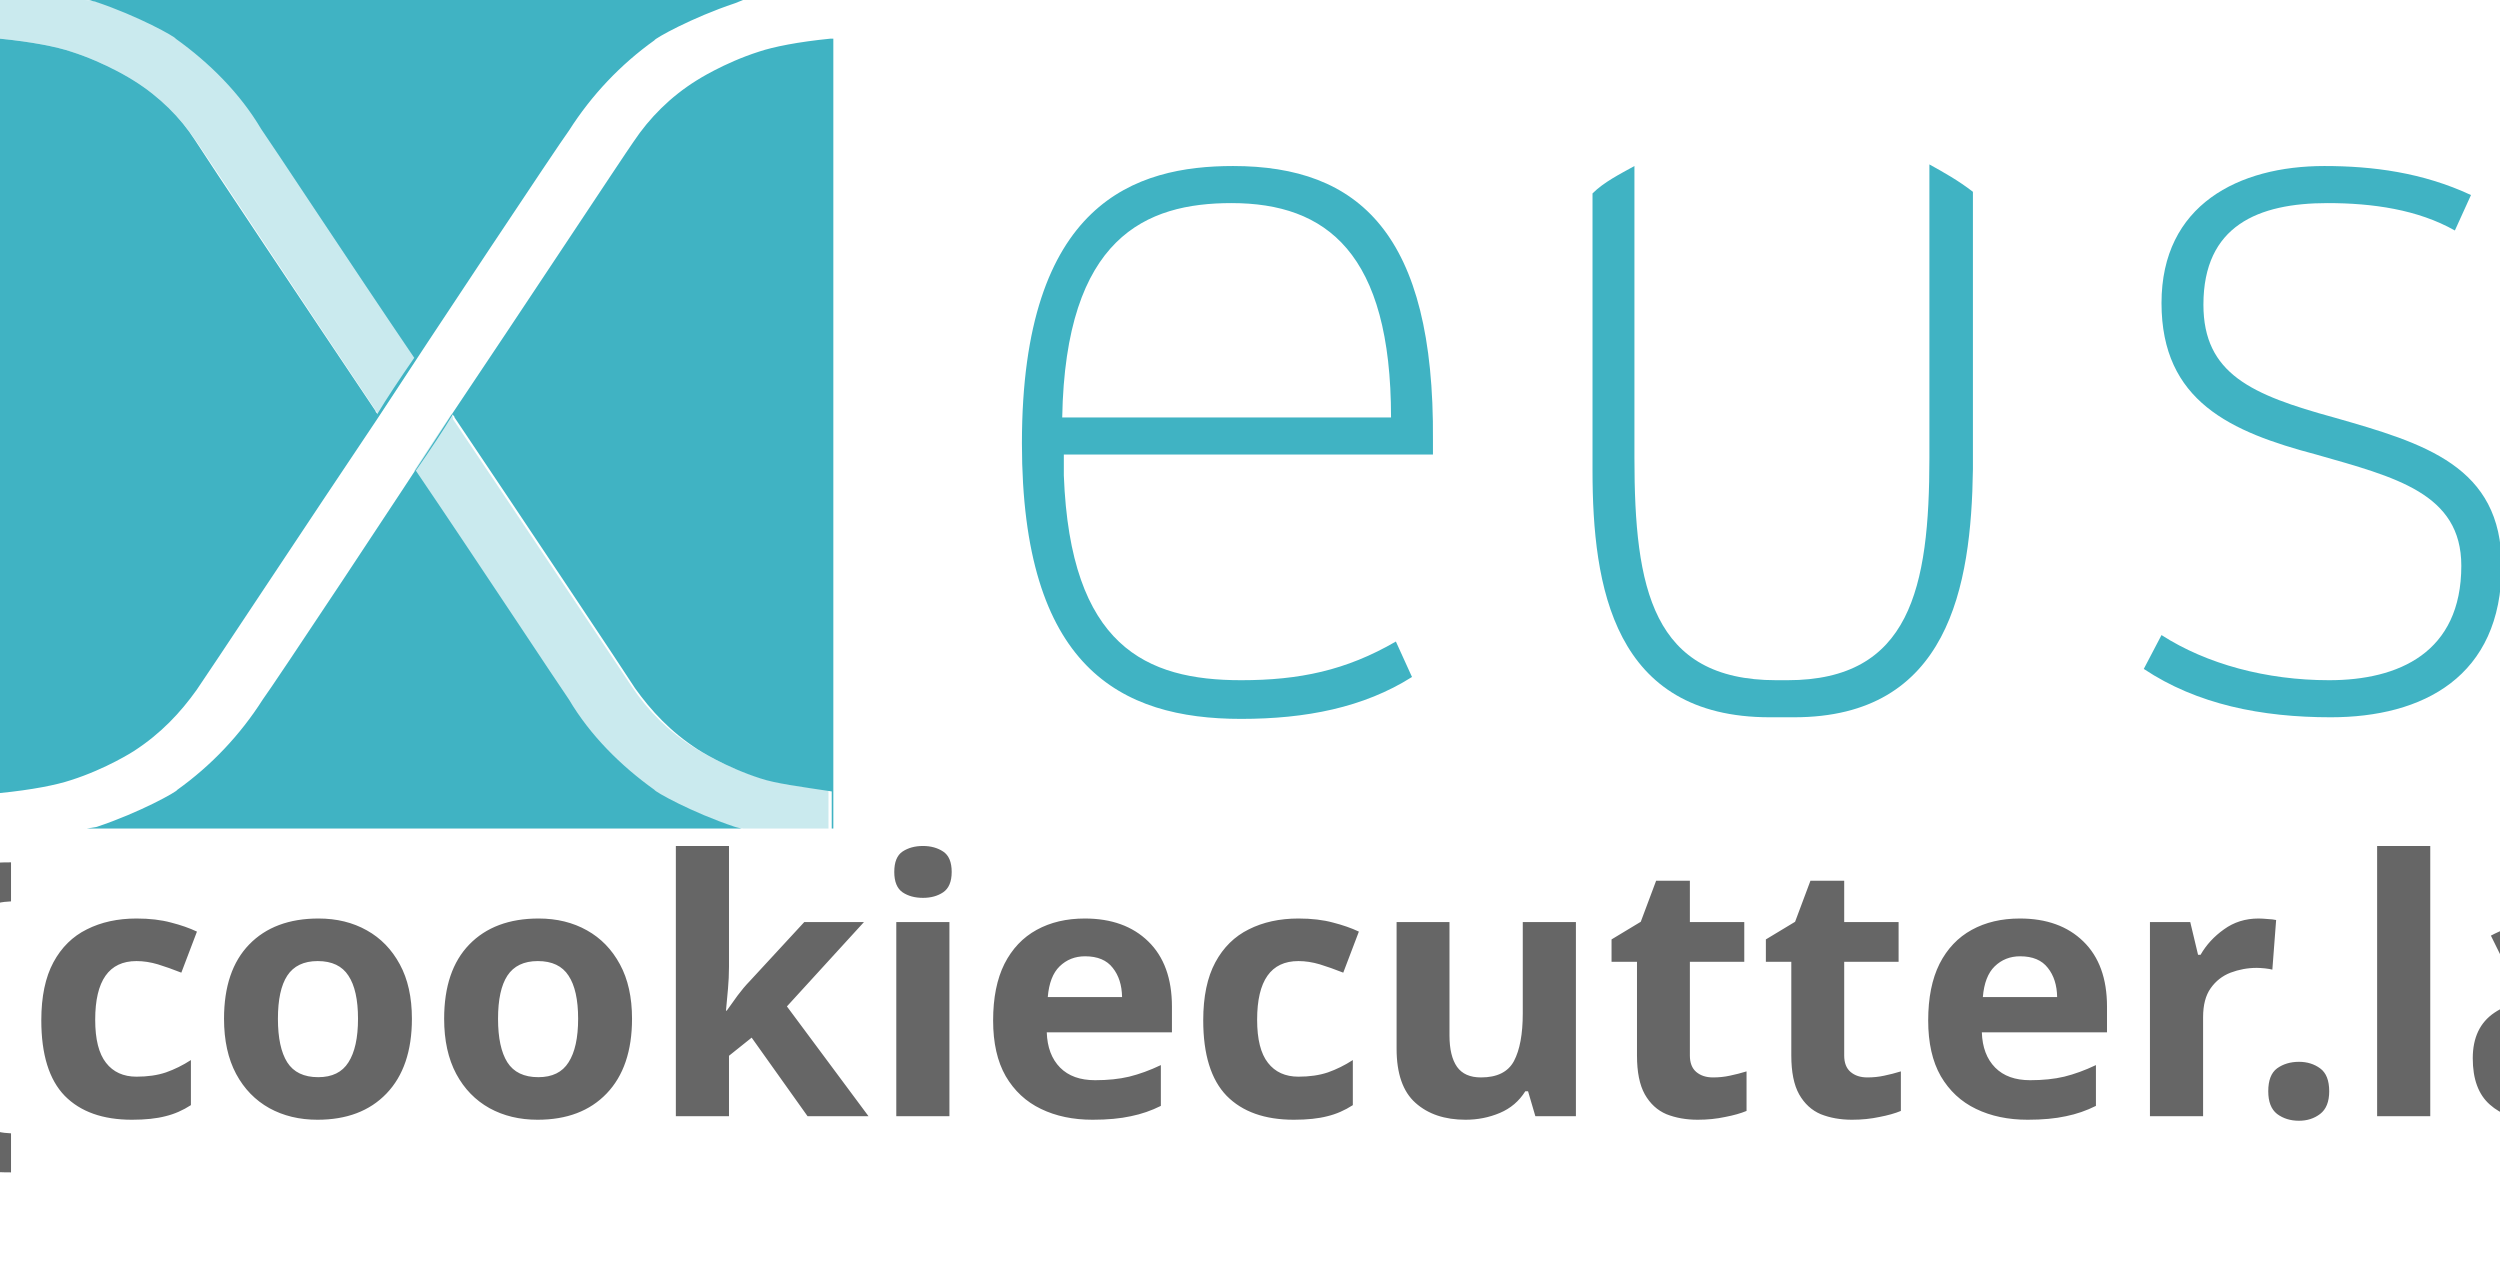
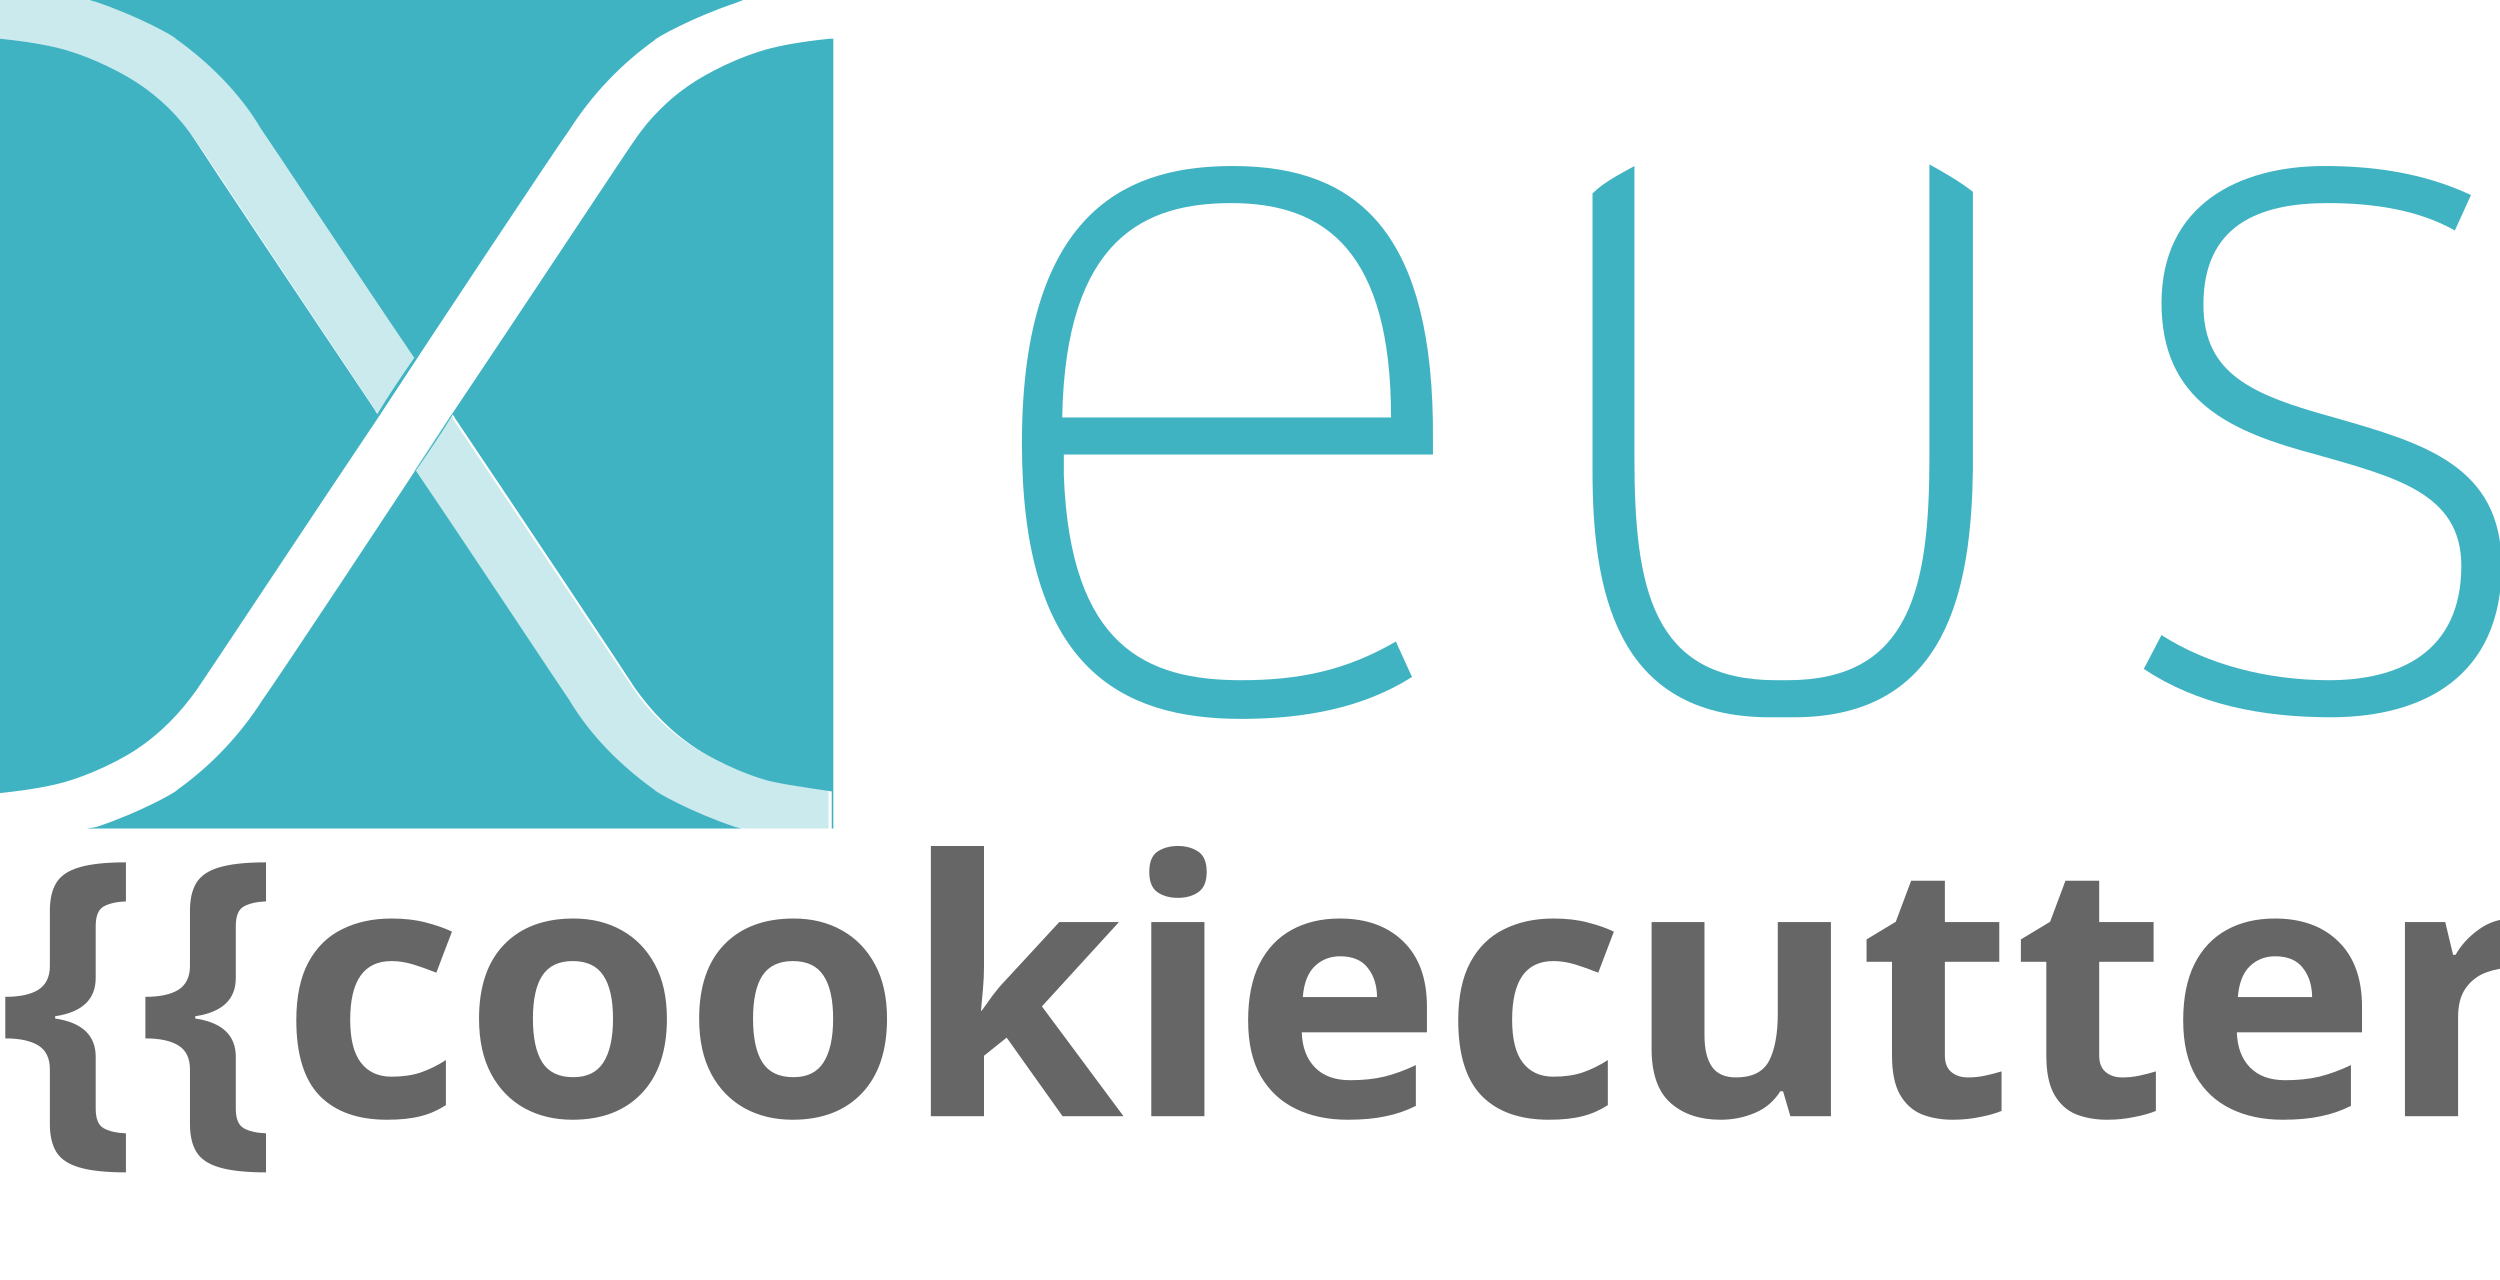
<svg xmlns="http://www.w3.org/2000/svg" version="1.1" id="Calque_1" x="0px" y="0px" viewBox="0 0 155.1 79.4" style="enable-background:new 0 0 155.1 79.4;" width="450" height="230.368" xml:space="preserve">
  <defs id="defs21">
		
		
		
		
		
	
	
	
	
	
	

	
	
	
	
	

	
	
</defs>
  <style type="text/css" id="style2">
	.st0{fill:#666666;}
	.st1{fill:#40B3C3;}
	.st2{opacity:0.28;fill:#40B3C3;}
</style>
  <path id="path4143_4_" class="st1" d="m 5.5,0 c 0.1,0 0.3,0.1 0.4,0.1 2.7,0.9 5,2.2 5,2.3 2.1,1.5 4,3.4 5.3,5.6 0.5,0.7 5.7,8.6 9.5,14.2 -0.9,1.3 -1.7,2.5 -2.3,3.5 0,-0.1 -0.1,-0.1 -0.1,-0.2 C 19.4,19.7 12.6,9.5 12.1,8.7 11.2,7.3 9.9,6 8.3,5 8.3,5 6.6,3.9 4.4,3.2 3.5,2.9 2,2.6 0,2.4 V 49.2 C 2,49 3.5,48.7 4.4,48.4 6.6,47.7 8.3,46.6 8.3,46.6 10,45.5 11.2,44.2 12.2,42.8 12.7,42.1 19.5,31.8 23.4,26 26.6,21.1 34.7,8.9 35.3,8.1 36.7,5.9 38.5,4 40.6,2.5 c 0,-0.1 2.3,-1.4 5,-2.3 L 46.1,0 Z m 46,2.4 C 49.5,2.6 48,2.9 47.1,3.2 44.9,3.9 43.2,5 43.2,5 41.6,6 40.3,7.3 39.3,8.8 38.8,9.5 32,19.8 28.1,25.6 25,30.4 16.9,42.6 16.3,43.4 14.9,45.6 13.1,47.5 11,49 11,49.1 8.7,50.4 6,51.3 L 5.4,51.4 H 46 l -0.4,-0.1 c -2.7,-0.9 -5,-2.2 -5,-2.3 -2.1,-1.5 -4,-3.4 -5.3,-5.6 -0.5,-0.7 -5.7,-8.6 -9.5,-14.2 0.9,-1.3 1.7,-2.5 2.3,-3.5 0,0.1 0.1,0.1 0.1,0.2 3.9,5.8 10.7,16 11.2,16.8 1,1.4 2.2,2.7 3.9,3.8 0,0 1.7,1.1 3.9,1.8 0.9,0.3 2.4,0.5 4.4,0.8 v 2.3 h 0.1 v -49 z" />
  <path id="path7-3_3_" class="st2" d="m 28,25.7 c -0.6,0.9 -1.4,2.1 -2.3,3.5 3.8,5.7 9,13.6 9.5,14.2 1.4,2.2 3.2,4.1 5.3,5.6 0,0.1 2.3,1.4 5,2.3 0.2,0 0.4,0.1 0.6,0.1 h 5.3 V 49 C 49.4,48.8 47.9,48.5 47,48.2 44.8,47.5 43.1,46.4 43.1,46.4 41.5,45.4 40.2,44.1 39.2,42.6 38.8,42 32,31.8 28.1,26 v 0 c 0,-0.1 0,-0.2 -0.1,-0.3 M 5.3,0 H 0 V 2.4 C 2,2.6 3.5,2.9 4.4,3.2 6.6,3.9 8.3,5 8.3,5 c 1.6,1 2.9,2.3 3.9,3.8 0.5,0.7 7.3,11 11.2,16.8 v 0 c 0,0.1 0.1,0.1 0.1,0.2 0.6,-0.9 1.4,-2.1 2.3,-3.5 C 22,16.6 16.8,8.7 16.3,8 14.9,5.8 13.1,3.9 11,2.4 11,2.3 8.7,1 6,0.1 5.8,0.1 5.6,0 5.3,0" />
  <path class="st1" d="m 144.2,10.3 c -5.3,0 -10.1,2.4 -10.1,8.5 0,6.1 4.3,8 9.6,9.4 4.9,1.4 9,2.4 9,6.9 0,5.4 -3.9,7.1 -8.2,7.1 -3.9,0 -7.6,-1 -10.4,-2.8 l -1.1,2.1 c 3.3,2.2 7.3,3 11.6,3 5.7,0 10.6,-2.5 10.6,-9.4 0,-6.2 -4.8,-7.6 -10.4,-9.2 -5.1,-1.4 -8.1,-2.7 -8.1,-7 0,-4.9 3.4,-6.3 7.7,-6.3 2.8,0 5.6,0.4 7.9,1.7 l 1,-2.2 c -3,-1.4 -6.1,-1.8 -9.1,-1.8 z" id="path8" />
  <path class="st1" d="m 119.7,10.2 v 18.2 c 0,8.1 -1.2,13.8 -8.8,13.8 h -0.7 c -7.7,0 -8.8,-5.7 -8.8,-13.8 V 10.3 c -0.9,0.5 -1.9,1 -2.6,1.7 v 17.2 c 0,7.2 1.3,15.3 11,15.3 h 1.5 c 9.6,0 11,-8.1 11.1,-15.4 V 11.9 c -0.9,-0.7 -1.8,-1.2 -2.7,-1.7 z" id="path10" />
  <path class="st1" d="m 76.5,10.3 c -6,0 -13.1,2.2 -13.1,17.2 0,13.9 6.1,17.1 13.6,17.1 4,0 7.6,-0.7 10.6,-2.6 l -1,-2.2 c -3.1,1.8 -6,2.4 -9.6,2.4 -5.9,0 -10.6,-2.1 -11,-12.7 v -1.3 h 22.9 v 0 -0.9 C 89,14.5 84.3,10.3 76.5,10.3 Z M 65.9,25.9 c 0.2,-11.2 5.2,-13.3 10.5,-13.3 5.9,0 9.9,3.1 9.9,13.3 z" id="path12" />
  <text xml:space="preserve" style="font-size:22.059px;line-height:1.25;font-family:sans-serif;-inkscape-font-specification:sans-serif;stroke-width:0.394;fill:#666666" x="-15.819" y="69.25" id="text2085">
-     <tspan id="tspan2083" style="font-style:normal;font-variant:normal;font-weight:bold;font-stretch:normal;font-size:22.059px;font-family:sans-serif;-inkscape-font-specification:'sans-serif Bold';stroke-width:0.394;fill:#666666" x="-15.819" y="69.25">{{cookiecutter.language}}</tspan>
+     <tspan id="tspan2083" style="font-style:normal;font-variant:normal;font-weight:bold;font-stretch:normal;font-size:22.059px;font-family:sans-serif;-inkscape-font-specification:'sans-serif Bold';stroke-width:0.394;fill:#666666" x="0" y="69.25">{{cookiecutter.language}}</tspan>
  </text>
</svg>
